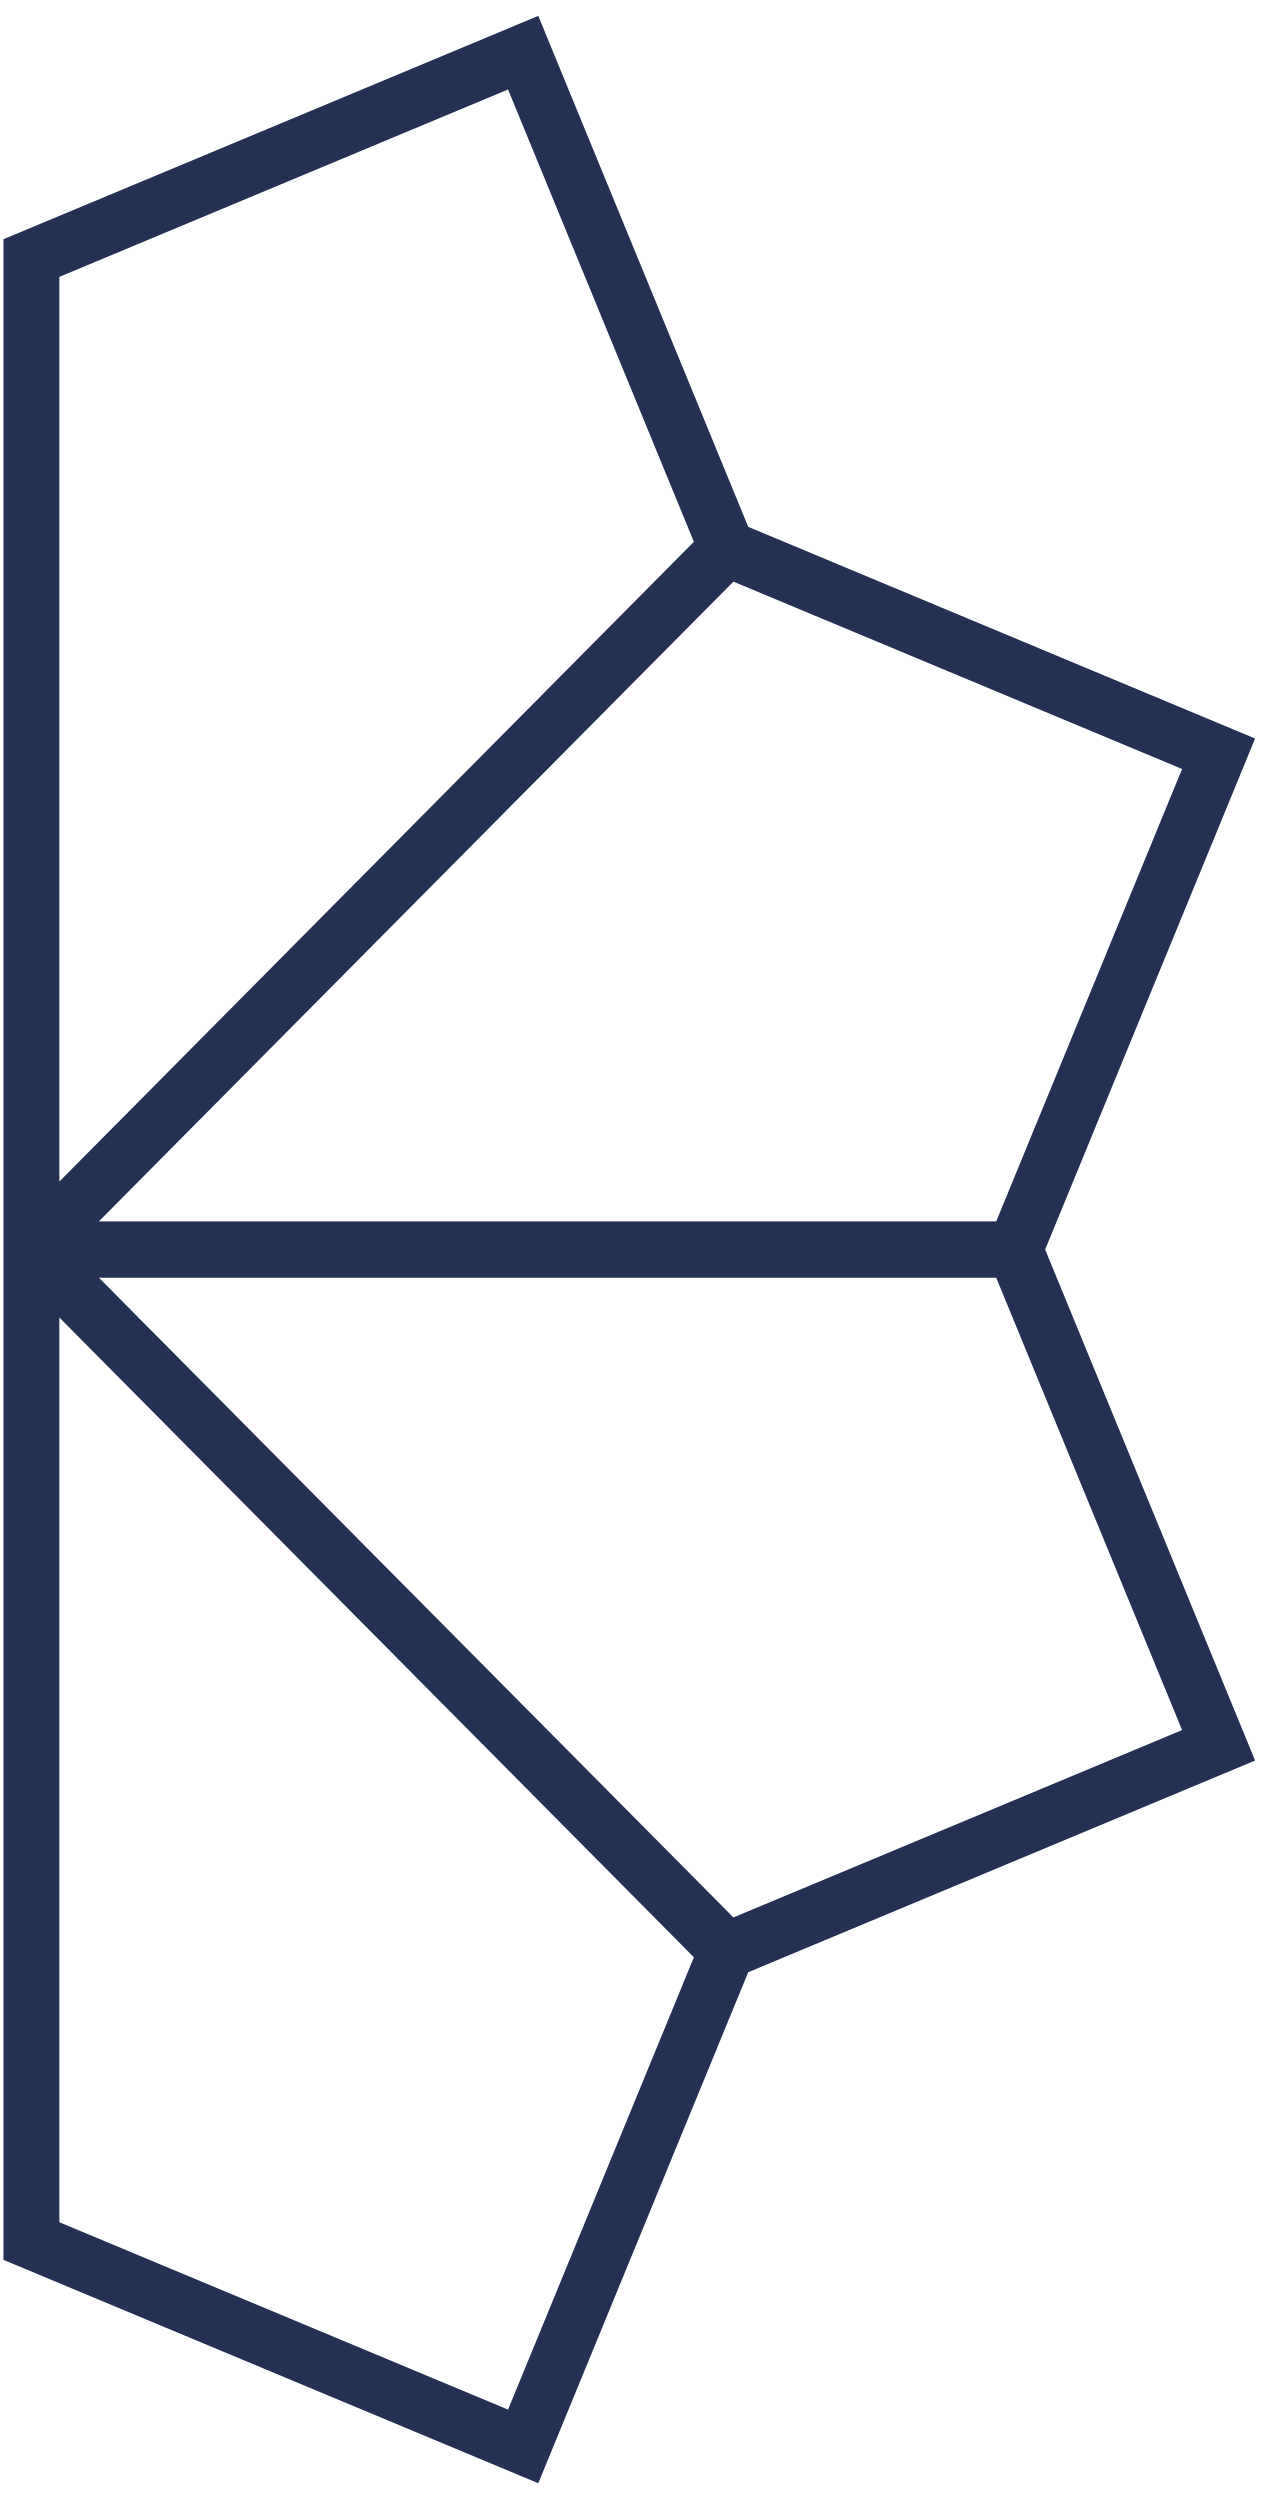
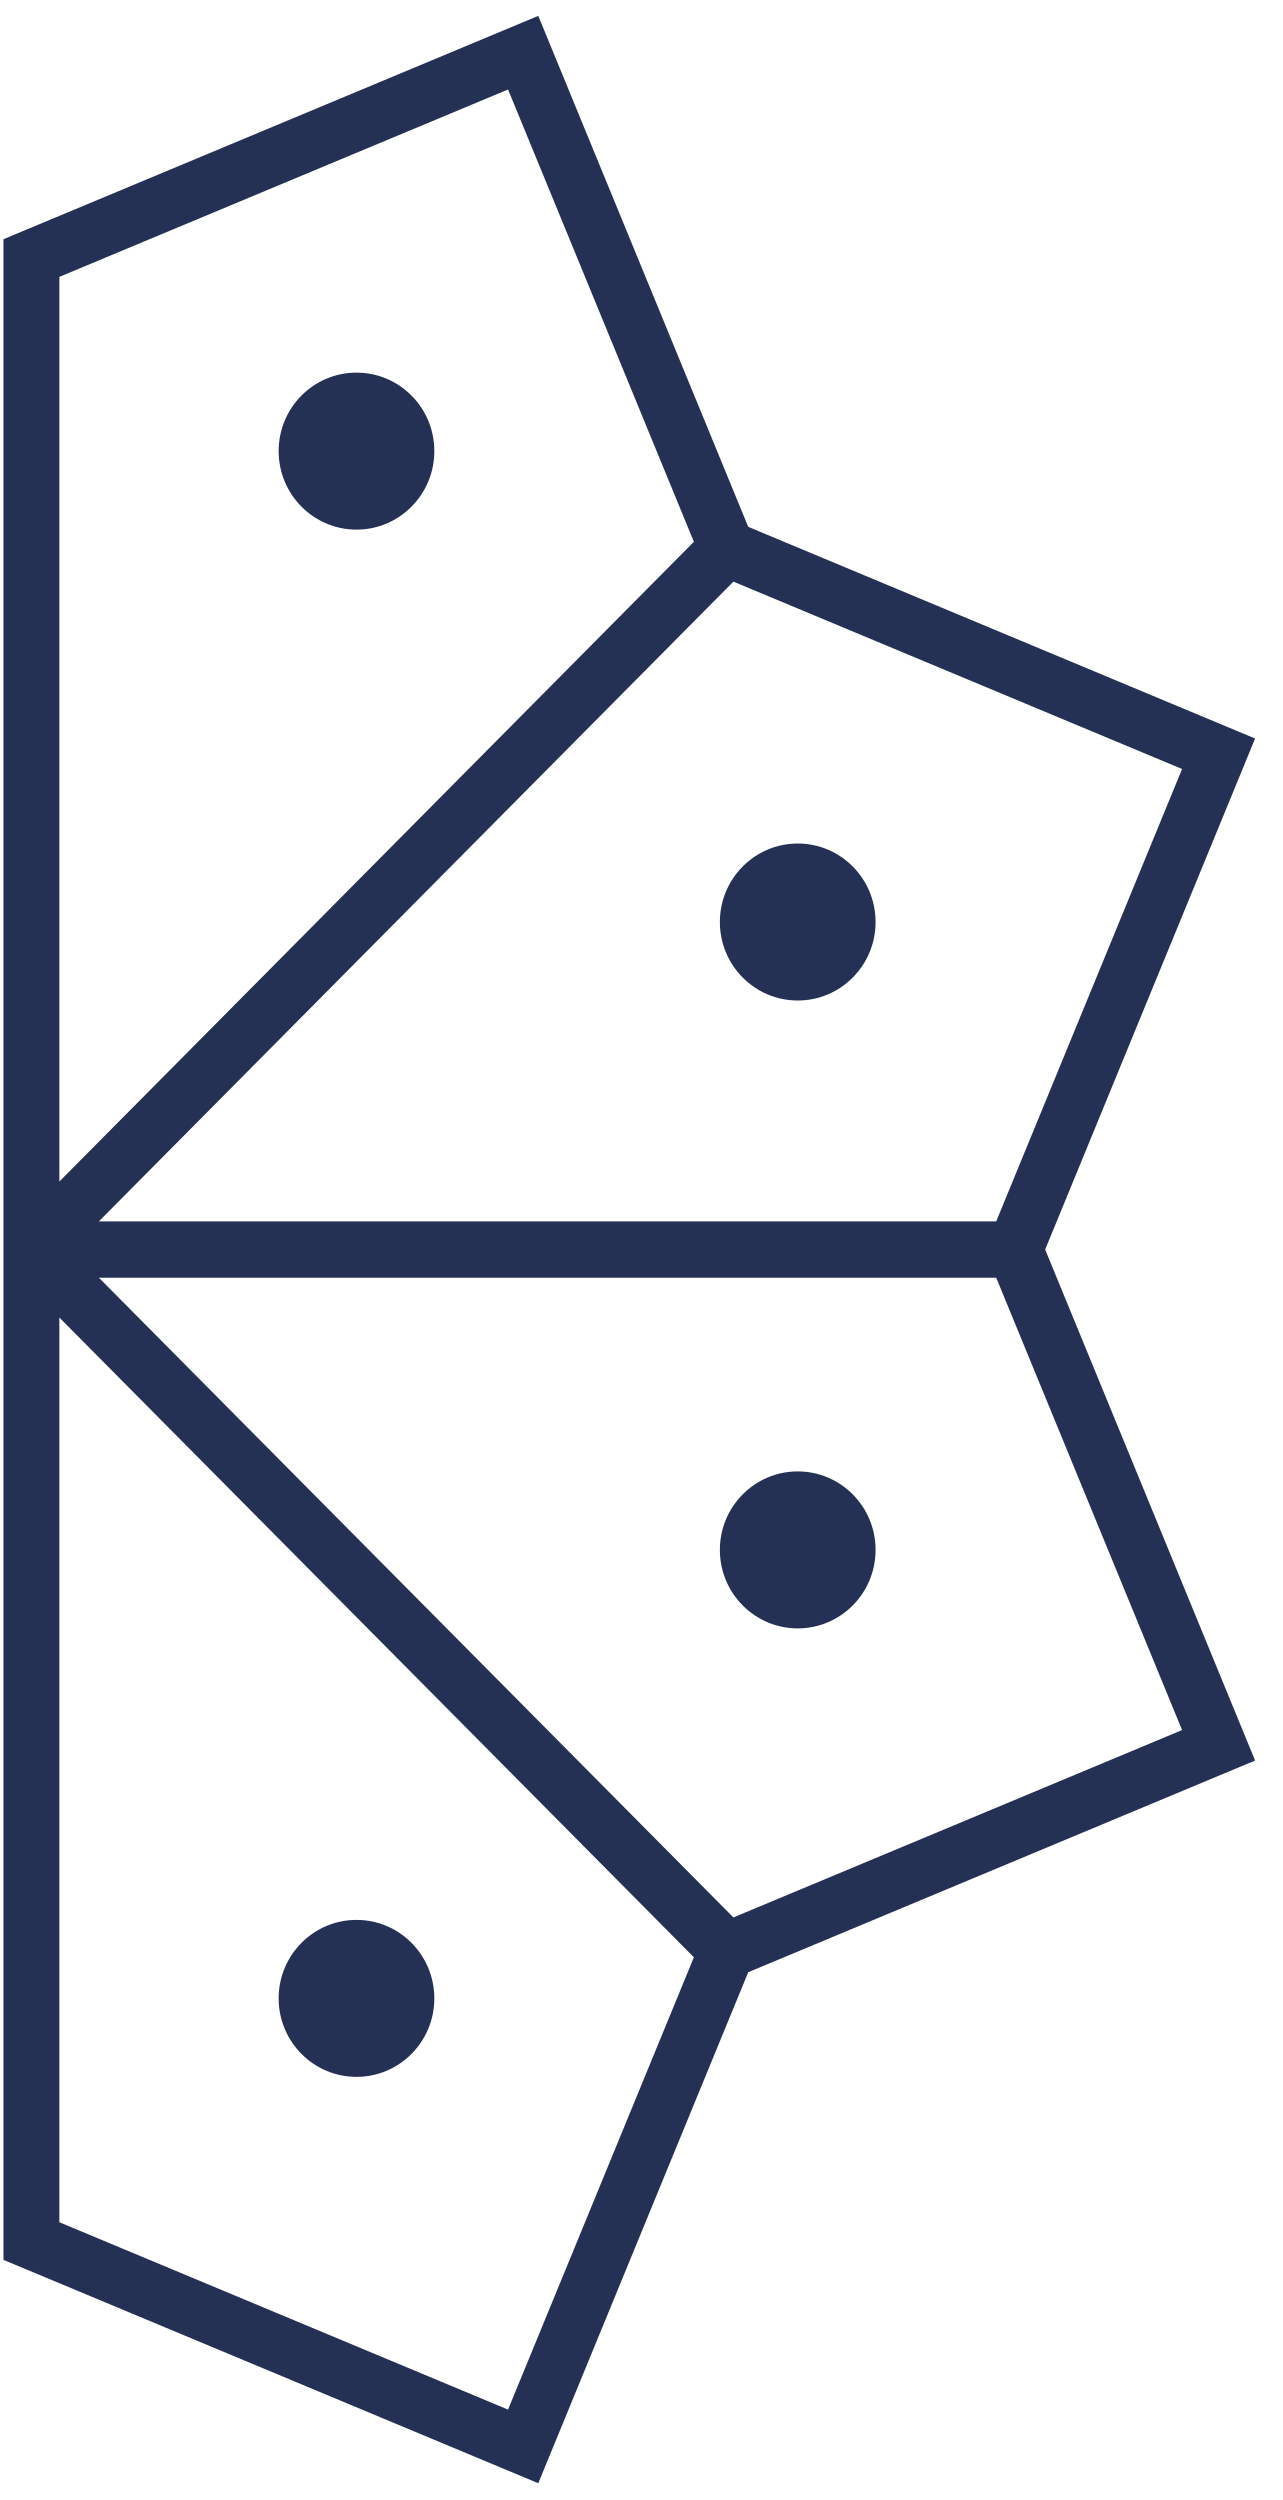
<svg xmlns="http://www.w3.org/2000/svg" width="40" height="78" viewBox="0 0 40 78" fill="none">
  <path fill-rule="evenodd" clip-rule="evenodd" d="M16.794 77.477L23.345 61.533L39.159 54.929L32.609 38.986L39.159 23.042L23.345 16.438L16.794 0.495L0.108 7.463V38.622L0.108 39.236L0.108 39.865V70.508L16.794 77.477ZM1.852 36.864V8.638L15.851 2.792L21.649 16.904L1.852 36.864ZM22.882 18.147L36.881 23.993L31.082 38.107H3.085L22.882 18.147ZM3.086 39.865H31.082L36.881 53.978L22.882 59.824L3.086 39.865ZM21.649 61.067L15.851 75.18L1.852 69.334V41.107L21.649 61.067Z" fill="#243054" />
+   <path d="M27.318 28.767C27.318 30.119 26.23 31.216 24.889 31.216C23.548 31.216 22.46 30.119 22.46 28.767C22.46 27.415 23.548 26.318 24.889 26.318C26.23 26.318 27.318 27.415 27.318 28.767Z" fill="#243054" />
+   <path d="M13.551 14.074C13.551 15.427 12.464 16.524 11.123 16.524C9.781 16.524 8.694 15.427 8.694 14.074C8.694 12.722 9.781 11.626 11.123 11.626C12.464 11.626 13.551 12.722 13.551 14.074Z" fill="#243054" />
+   <path d="M13.551 62.35C13.551 63.702 12.464 64.798 11.123 64.798C9.781 64.798 8.694 63.702 8.694 62.35C8.694 60.997 9.781 59.901 11.123 59.901C12.464 59.901 13.551 60.997 13.551 62.35Z" fill="#243054" />
+   <path d="M27.318 48.357C27.318 49.709 26.23 50.806 24.889 50.806C23.548 50.806 22.46 49.709 22.46 48.357C22.46 47.005 23.548 45.908 24.889 45.908C26.23 45.908 27.318 47.005 27.318 48.357Z" fill="#243054" />
</svg>
